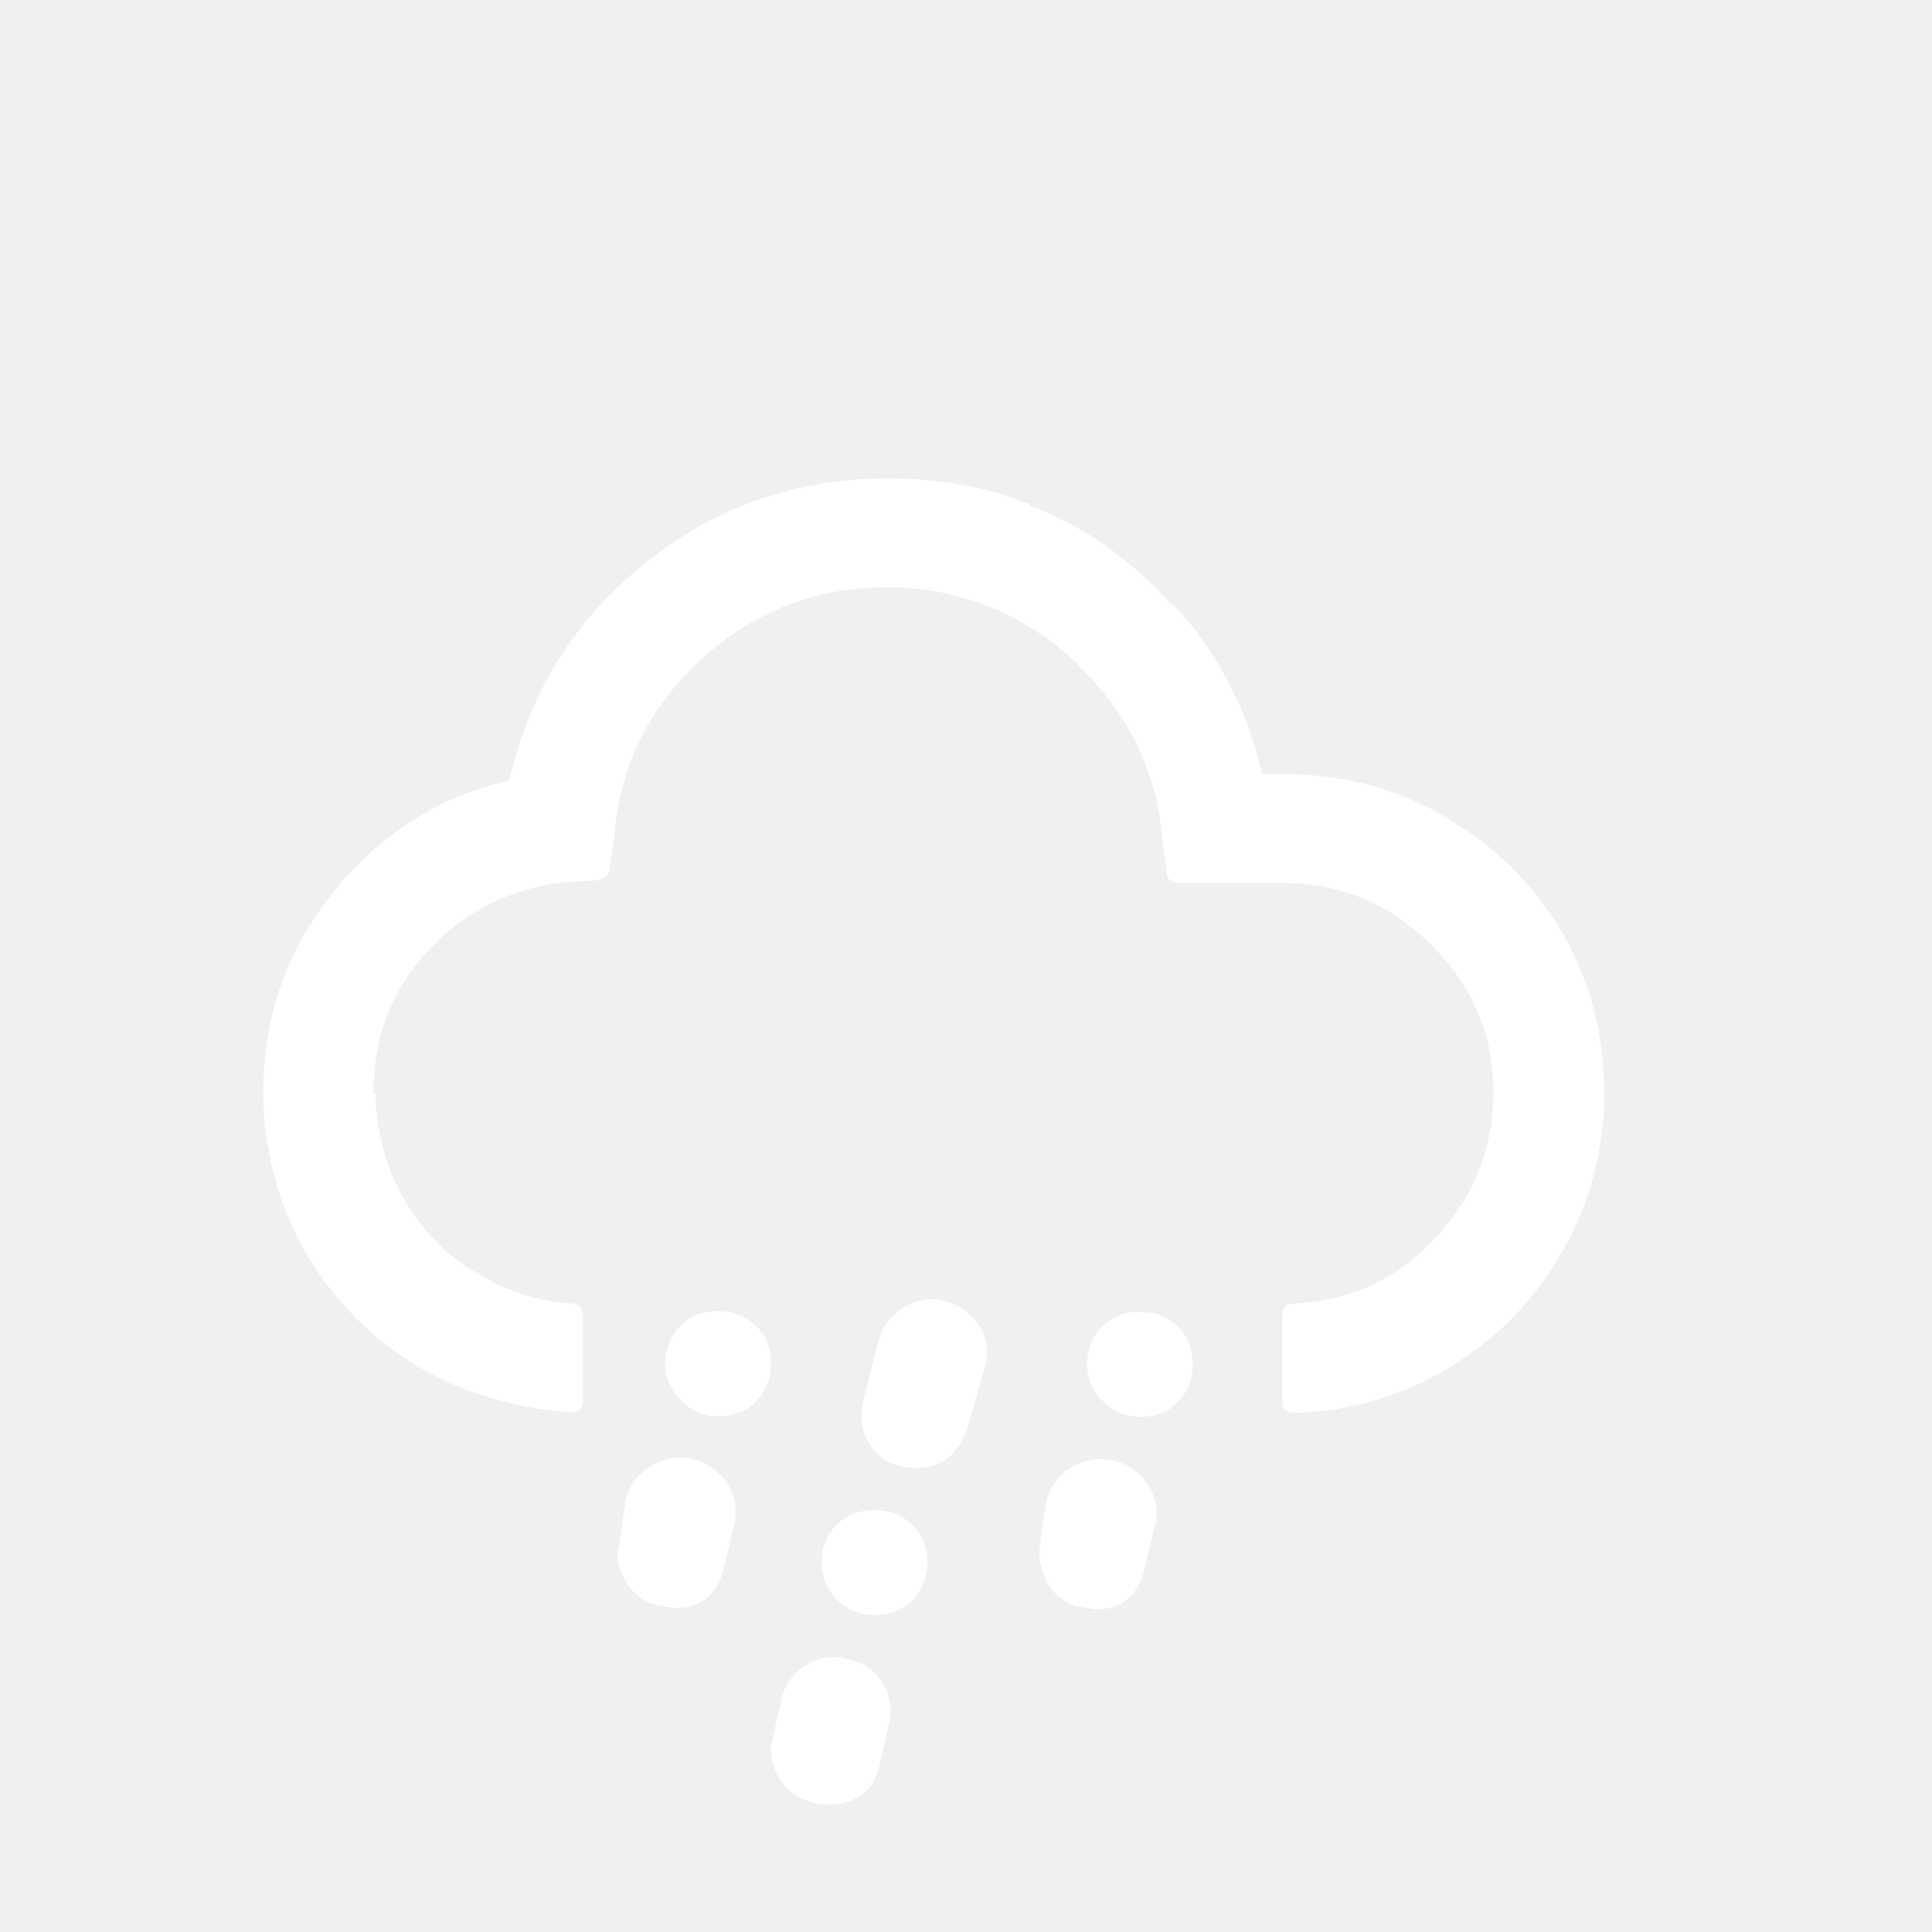
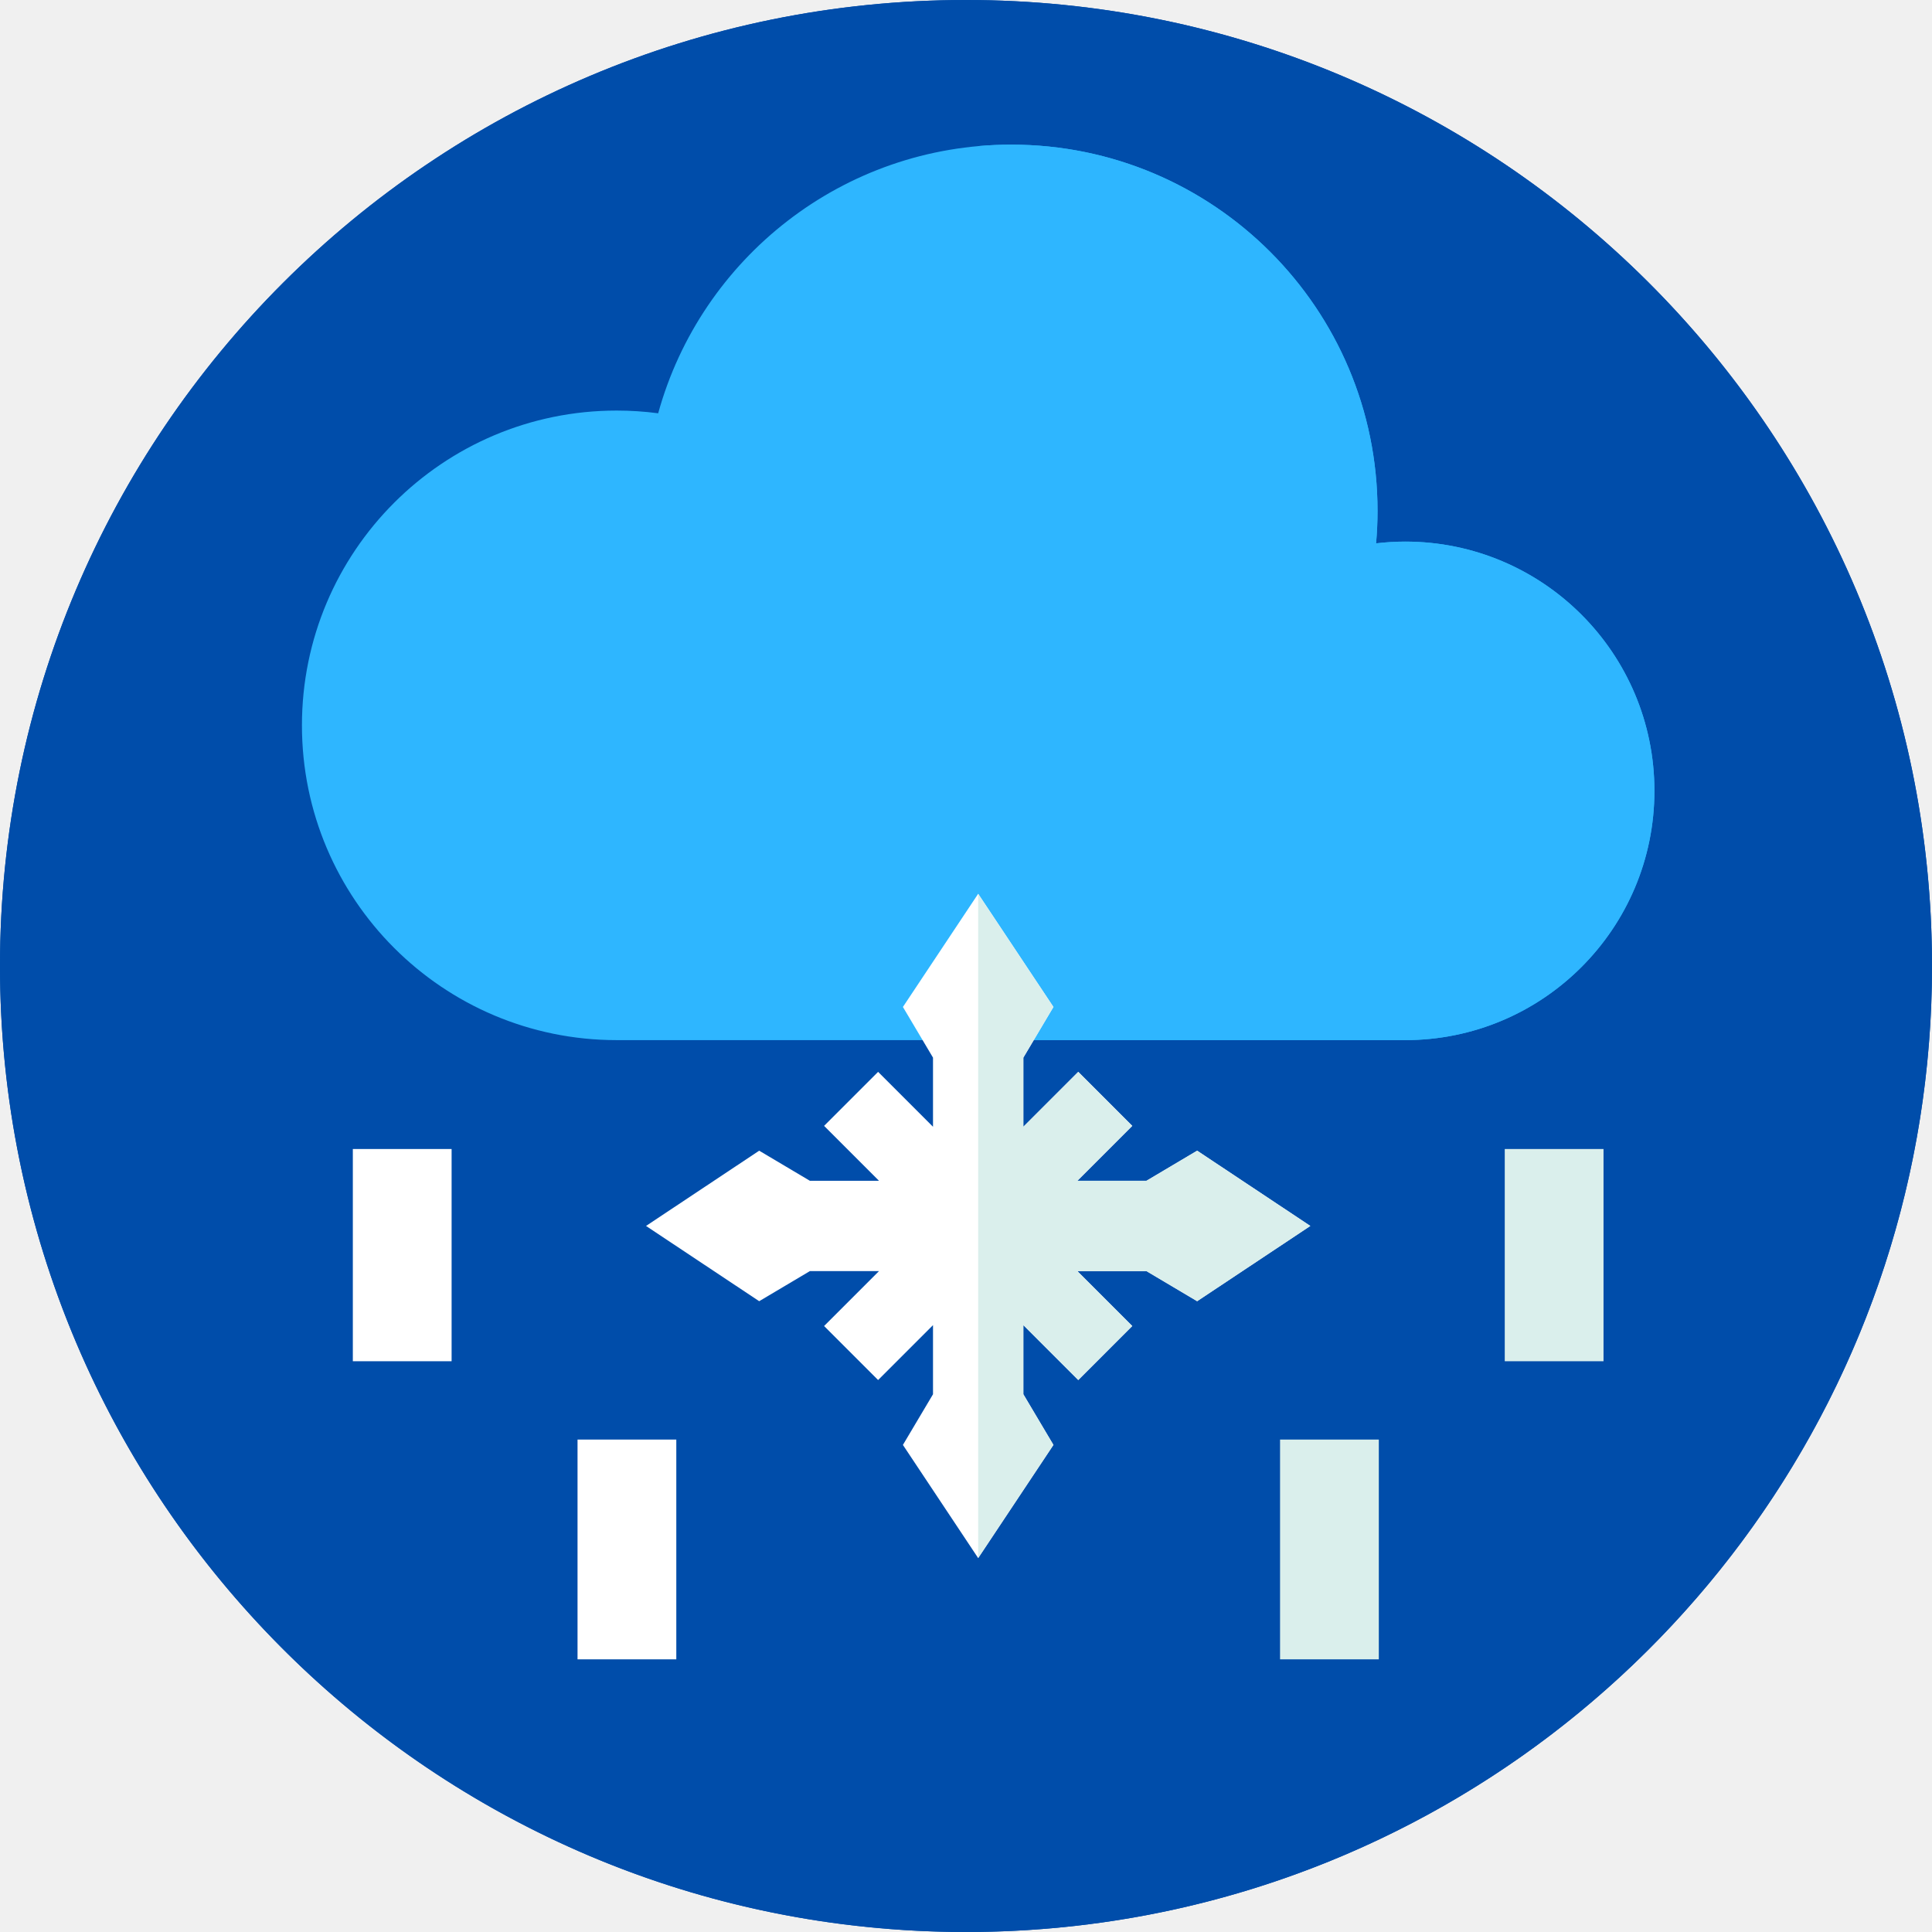
- <svg xmlns="http://www.w3.org/2000/svg" version="1.1" id="Layer_1" x="0px" y="0px" viewBox="0 0 30 30" style="enable-background:new 0 0 30 30;" xml:space="preserve">
-   <path fill="white" d="M4.09,16.95c0-1.16,0.36-2.19,1.08-3.09s1.64-1.49,2.74-1.74c0.31-1.37,1.01-2.49,2.1-3.37s2.35-1.32,3.77-1.32  c0.81,0,1.55,0.13,2.2,0.4c0,0.01,0,0.01,0.01,0.02c0.84,0.32,1.58,0.84,2.21,1.55h0.03c0.68,0.73,1.13,1.6,1.37,2.62h0.31  c1.08,0,2.02,0.29,2.83,0.86v-0.01c0.53,0.36,0.98,0.8,1.34,1.33c0.36,0.53,0.6,1.11,0.73,1.74c0.04,0.21,0.06,0.38,0.08,0.52v0.06  c0,0.01,0,0.06,0.01,0.17s0.01,0.19,0.01,0.24v0.03c0,0.88-0.21,1.7-0.64,2.45c-0.42,0.75-1,1.36-1.74,1.81  c-0.73,0.45-1.54,0.69-2.42,0.72c-0.13,0-0.2-0.06-0.2-0.17v-1.34c0-0.13,0.07-0.19,0.2-0.19c0.86-0.04,1.58-0.38,2.18-1.02  c0.6-0.64,0.9-1.39,0.9-2.26c0-0.89-0.32-1.65-0.97-2.29c-0.64-0.64-1.41-0.96-2.31-0.96h-1.61c-0.12,0-0.18-0.06-0.18-0.17  l-0.08-0.59c-0.1-1-0.52-1.86-1.27-2.59c-0.01-0.01-0.01-0.02-0.02-0.03s-0.02-0.02-0.02-0.03c-0.01-0.01-0.02-0.02-0.04-0.02  c0-0.02-0.01-0.03-0.02-0.03c-0.73-0.66-1.58-1.04-2.56-1.12c-0.07-0.01-0.18-0.01-0.34-0.01c-1.1,0-2.05,0.37-2.86,1.1  s-1.27,1.64-1.37,2.72l-0.08,0.59c-0.03,0.09-0.11,0.14-0.22,0.14L8.75,13.7c-0.84,0.1-1.55,0.46-2.11,1.07s-0.84,1.34-0.84,2.18  v0.04h0.03c0.01,0.48,0.11,0.93,0.3,1.35c0.2,0.43,0.46,0.79,0.8,1.09c0.21,0.18,0.45,0.34,0.74,0.48v0.01  c0.4,0.19,0.8,0.3,1.21,0.32c0.11,0,0.17,0.06,0.17,0.18v1.34c0,0.11-0.06,0.17-0.17,0.17c-0.52-0.03-1.01-0.13-1.48-0.3v0.01  c-0.83-0.29-1.54-0.77-2.11-1.43s-0.95-1.44-1.11-2.31v-0.03c-0.01-0.01-0.01-0.02-0.01-0.04C4.11,17.57,4.09,17.27,4.09,16.95z   M9.59,24.12c0-0.03,0.01-0.07,0.02-0.13c0.01-0.05,0.02-0.09,0.02-0.12l0.09-0.59c0.07-0.24,0.2-0.41,0.41-0.53  s0.43-0.14,0.68-0.08c0.23,0.07,0.39,0.21,0.51,0.41c0.11,0.21,0.13,0.42,0.07,0.63l-0.14,0.6c-0.1,0.44-0.35,0.66-0.76,0.66  c-0.03,0-0.08-0.01-0.14-0.02c-0.06-0.01-0.1-0.02-0.14-0.02c-0.21-0.06-0.36-0.17-0.46-0.33C9.64,24.45,9.59,24.29,9.59,24.12z   M10.33,21.18c0-0.24,0.08-0.43,0.23-0.59s0.35-0.23,0.59-0.23s0.43,0.08,0.59,0.23s0.23,0.35,0.23,0.59c0,0.23-0.08,0.42-0.23,0.58  s-0.35,0.23-0.59,0.23c-0.23,0-0.42-0.08-0.57-0.24C10.42,21.59,10.33,21.4,10.33,21.18z M11.97,27.17c0-0.04,0.01-0.11,0.04-0.23  l0.13-0.59c0.07-0.23,0.21-0.4,0.41-0.51c0.21-0.12,0.42-0.14,0.63-0.07c0.23,0.04,0.41,0.17,0.53,0.37  c0.12,0.2,0.15,0.43,0.08,0.68l-0.13,0.59c-0.1,0.41-0.37,0.61-0.8,0.61c-0.07,0-0.16-0.01-0.24-0.03  c-0.22-0.06-0.38-0.17-0.49-0.33C12.03,27.5,11.97,27.34,11.97,27.17z M12.76,24.26c0-0.23,0.08-0.43,0.23-0.58  c0.16-0.16,0.35-0.23,0.59-0.23s0.43,0.08,0.59,0.23c0.16,0.16,0.23,0.35,0.23,0.58c0,0.24-0.08,0.43-0.23,0.59  c-0.16,0.16-0.35,0.23-0.59,0.23c-0.23,0-0.42-0.08-0.58-0.24C12.84,24.68,12.76,24.49,12.76,24.26z M13.38,21.99  c0-0.1,0.01-0.19,0.03-0.27l0.23-0.9c0.07-0.23,0.21-0.41,0.41-0.53c0.21-0.12,0.42-0.15,0.64-0.08c0.24,0.07,0.41,0.2,0.53,0.4  s0.14,0.41,0.07,0.63l-0.26,0.9c-0.08,0.28-0.22,0.46-0.41,0.56c-0.19,0.1-0.41,0.12-0.64,0.06c-0.2-0.04-0.35-0.14-0.45-0.3  C13.41,22.3,13.37,22.14,13.38,21.99z M16.14,24.13c0-0.03,0-0.08,0.01-0.13s0.01-0.09,0.01-0.11l0.09-0.59  c0.07-0.24,0.2-0.41,0.41-0.53s0.43-0.14,0.68-0.08c0.23,0.07,0.4,0.21,0.51,0.41c0.12,0.21,0.14,0.42,0.07,0.63l-0.14,0.6  c-0.1,0.44-0.35,0.66-0.76,0.66c-0.03,0-0.08-0.01-0.14-0.02c-0.06-0.01-0.11-0.02-0.14-0.02c-0.2-0.06-0.35-0.17-0.45-0.33  C16.2,24.46,16.14,24.3,16.14,24.13z M16.88,21.19c0-0.24,0.08-0.43,0.23-0.59c0.16-0.16,0.35-0.23,0.59-0.23  c0.24,0,0.43,0.08,0.59,0.23c0.16,0.16,0.23,0.35,0.23,0.59c0,0.23-0.08,0.43-0.23,0.58C18.14,21.92,17.95,22,17.71,22  c-0.24,0-0.43-0.08-0.58-0.24C16.97,21.61,16.88,21.42,16.88,21.19z" />
+ <svg xmlns="http://www.w3.org/2000/svg" version="1.1" width="512" height="512" x="0" y="0" viewBox="0 0 512 512" style="enable-background:new 0 0 512 512" xml:space="preserve" class="">
+   <g>
+     <circle cx="256" cy="256" r="256" fill="#004daa" opacity="1" data-original="#00337a" class="" />
+     <path fill="#004daa" d="M512 256c0 110.79-70.38 205.14-168.87 240.78-7.78 2.82-15.74 5.27-23.85 7.33-20.24 5.15-41.44 7.89-63.28 7.89-11.1 0-22.04-.71-32.77-2.08C97.32 493.83 0 386.28 0 256 0 114.62 114.62 0 256 0c138.56 0 251.42 110.1 255.86 247.58v.01c.09 2.8.14 5.59.14 8.41z" opacity="1" data-original="#00337a" class="" />
+     <path fill="#002659" d="M319.28 504.11C299.04 509.26 277.84 512 256 512c-11.1 0-22.04-.71-32.77-2.08l-70.18-70.18 8.33-12.24-67.87-66.76 26.17-56.24zM512 256c0 110.79-70.38 205.14-168.87 240.78L171.2 324.89l8.33 1.37-70.95-71.19L340.51 70.88l171.35 176.7v.01c.09 2.8.14 5.59.14 8.41z" opacity="0" data-original="#002659" class="" />
+     <path fill="#2eb6ff" d="M372.378 143.529c-2.606 0-5.173.167-7.7.461.248-2.832.383-5.696.383-8.592 0-53.607-43.458-97.065-97.065-97.065-44.647 0-82.247 30.146-93.572 71.192a84.2 84.2 0 0 0-10.987-.721c-46.072 0-83.42 37.348-83.42 83.42s37.348 83.42 83.42 83.42h208.942c36.483 0 66.058-29.575 66.058-66.058-.001-36.482-29.576-66.057-66.059-66.057z" opacity="1" data-original="#51eaf2" class="" />
+     <path fill="#2eb6ff" d="M438.438 209.585c0 36.486-29.576 66.054-66.063 66.054h-113.15V38.723a97.007 97.007 0 0 1 8.768-.393c53.613 0 97.07 43.457 97.07 97.07 0 2.897-.14 5.758-.384 8.594a65.82 65.82 0 0 1 7.695-.463c36.488 0 66.064 29.568 66.064 66.054z" opacity="1" data-original="#22c2d3" class="" />
+     <path fill="#ffffff" d="m317.258 304.945-13.429 7.973h-18.317l14.549-14.55-14.315-14.316-14.549 14.55v-18.317l7.973-13.428-19.944-29.991-19.944 29.991 7.974 13.428v18.317l-14.55-14.55-14.315 14.316 14.549 14.55h-18.317l-13.429-7.973-29.99 19.943 29.99 19.943 13.429-7.973h18.317l-14.549 14.55 14.315 14.316 14.55-14.55v18.317l-7.974 13.428 19.944 29.991 19.944-29.991-7.973-13.428v-18.317l14.549 14.55 14.315-14.316-14.549-14.55h18.317l13.429 7.973 29.991-19.943z" opacity="1" data-original="#ffffff" class="" />
+     <path fill="#daefec" d="m347.249 324.89-29.995 19.944-13.428-7.974h-18.313l14.544 14.544-14.308 14.317-14.552-14.544v18.313l7.974 13.427-19.945 29.996V236.867l19.945 29.987-5.218 8.785-2.756 4.642v18.322l14.552-14.553 14.308 14.317-14.544 14.553h18.313l13.428-7.975z" opacity="1" data-original="#daefec" class="" />
+     <path fill="#ffffff" d="M153.053 381.5h26.174v58.242h-26.174z" opacity="1" data-original="#ffffff" class="" />
+     <path fill="#daefec" d="M339.227 381.5h26.174v58.242h-26.174z" opacity="1" data-original="#daefec" class="" />
+     <path fill="#ffffff" d="M93.506 304.5h26.174v56.242H93.506z" opacity="1" data-original="#ffffff" class="" />
+     <path fill="#daefec" d="M398.775 304.5h26.174v56.242h-26.174z" opacity="1" data-original="#daefec" class="" />
+   </g>
</svg>
